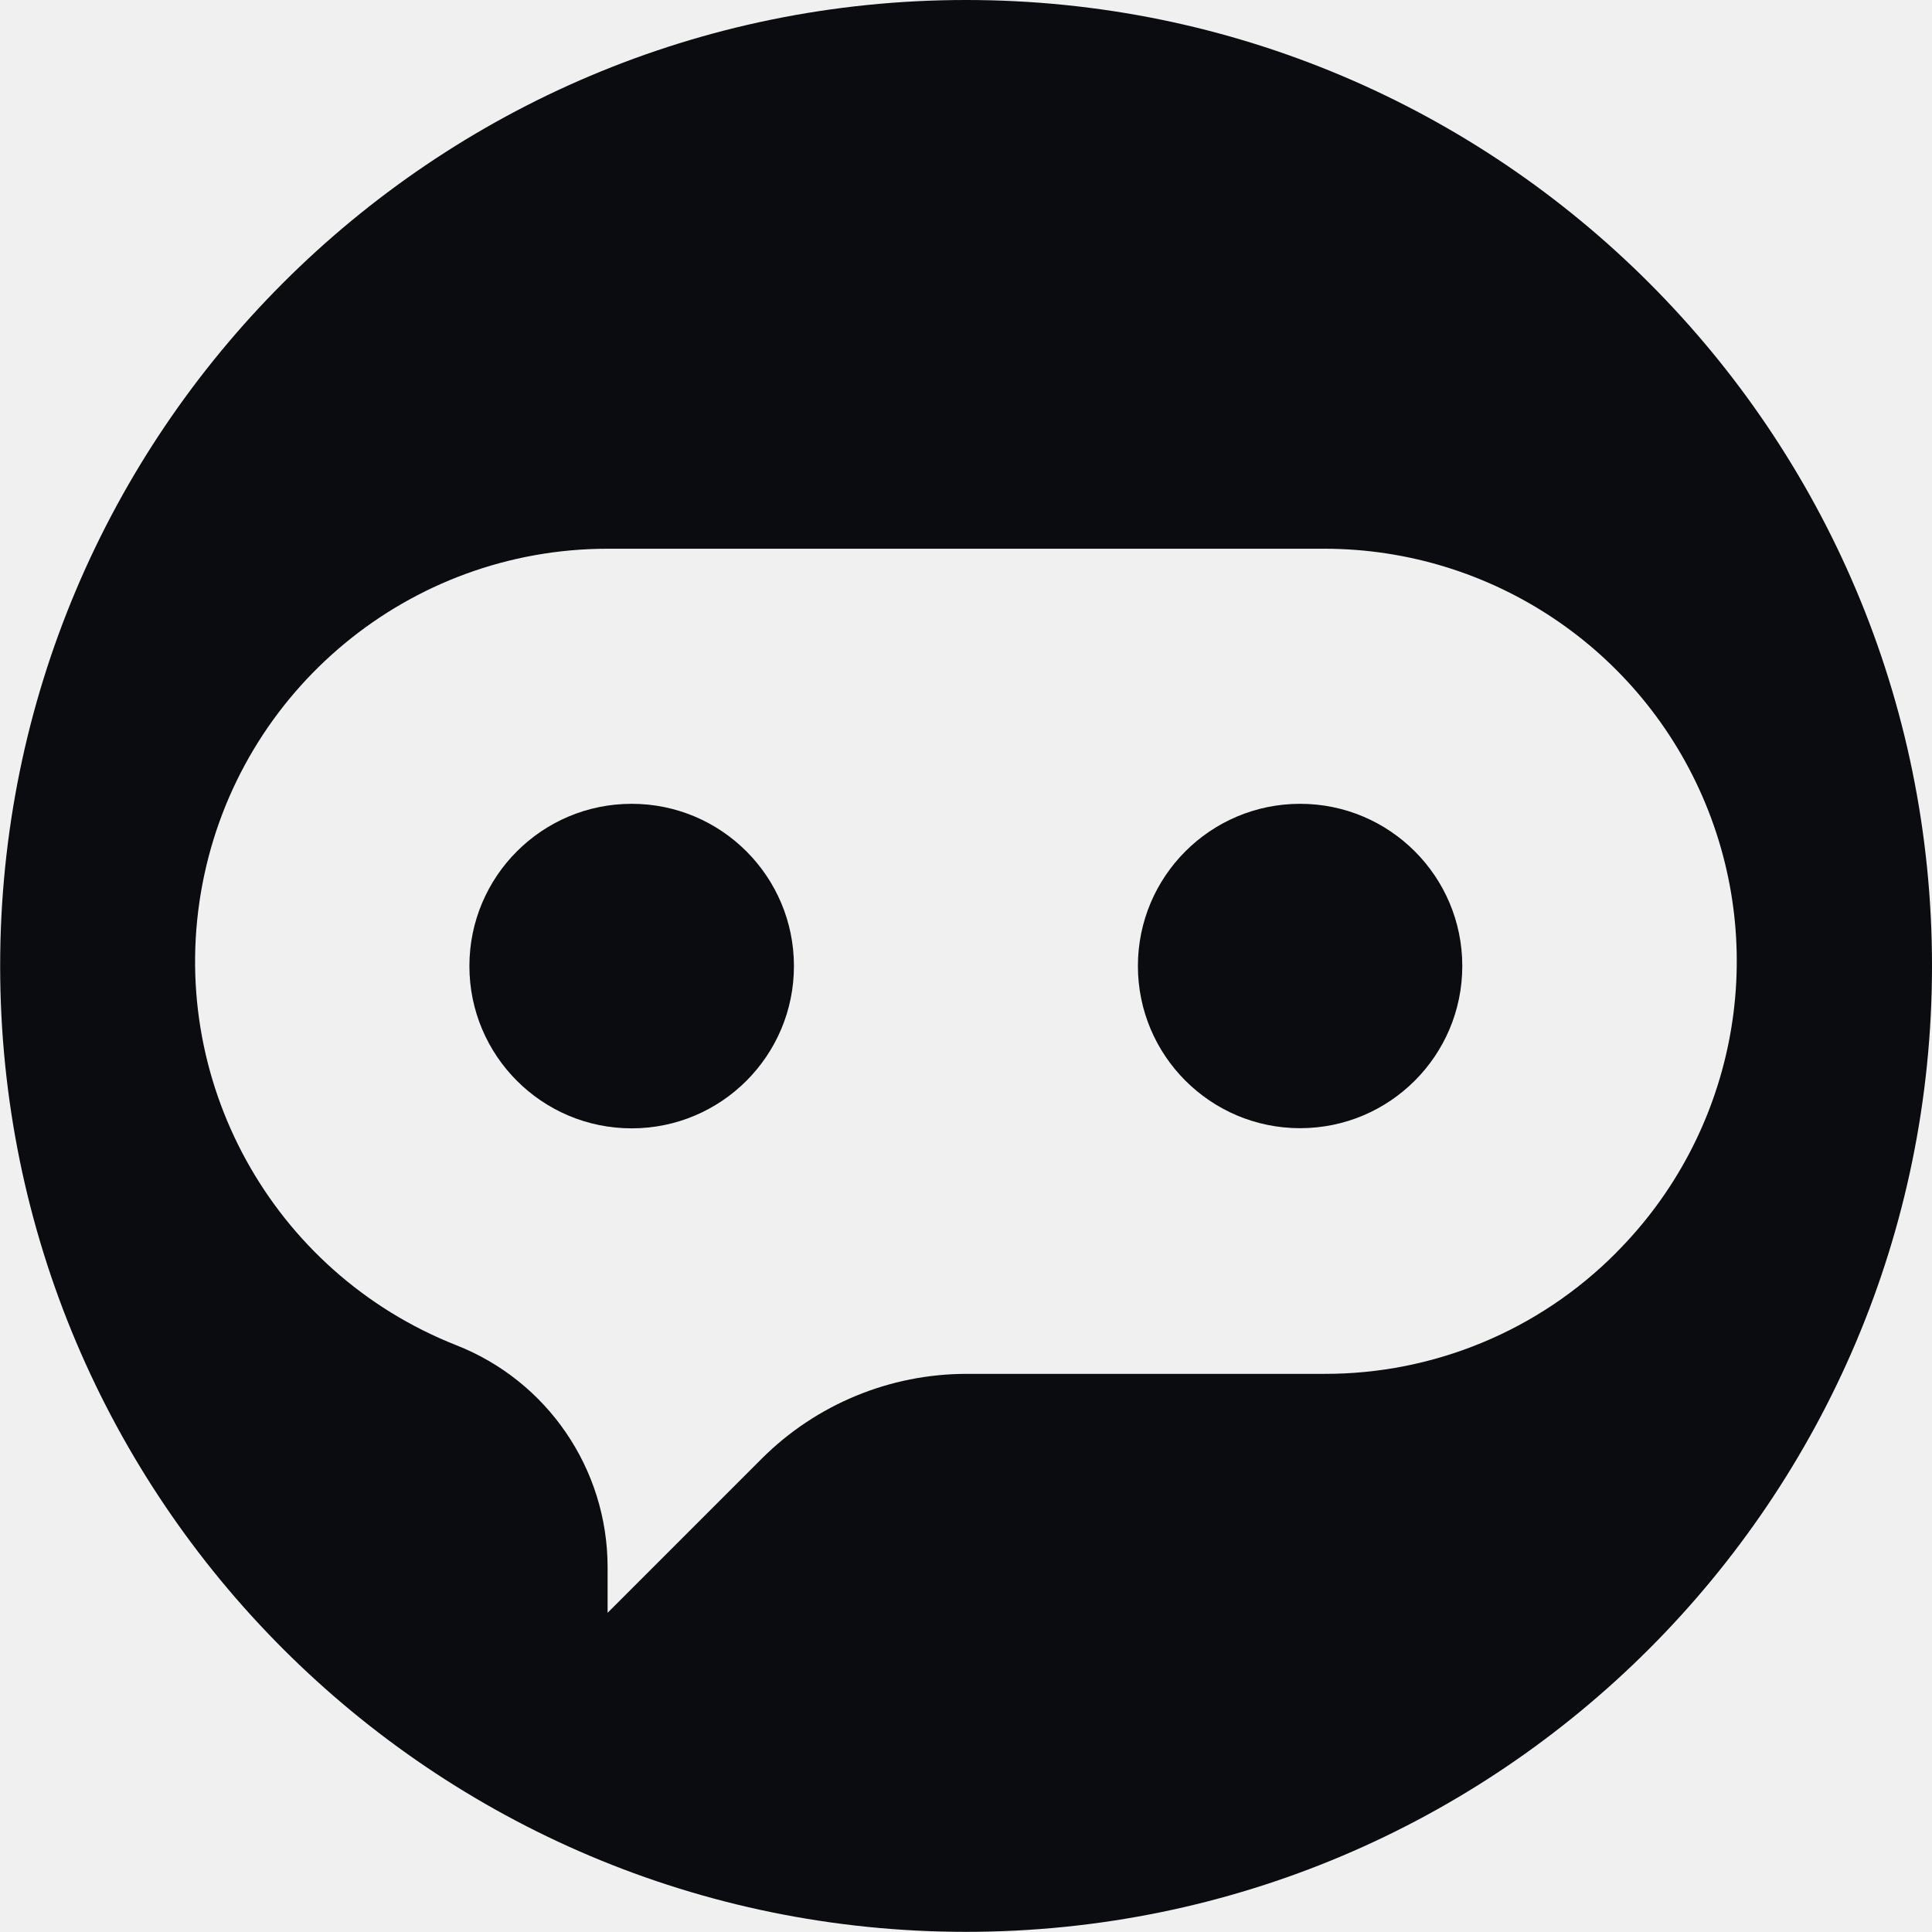
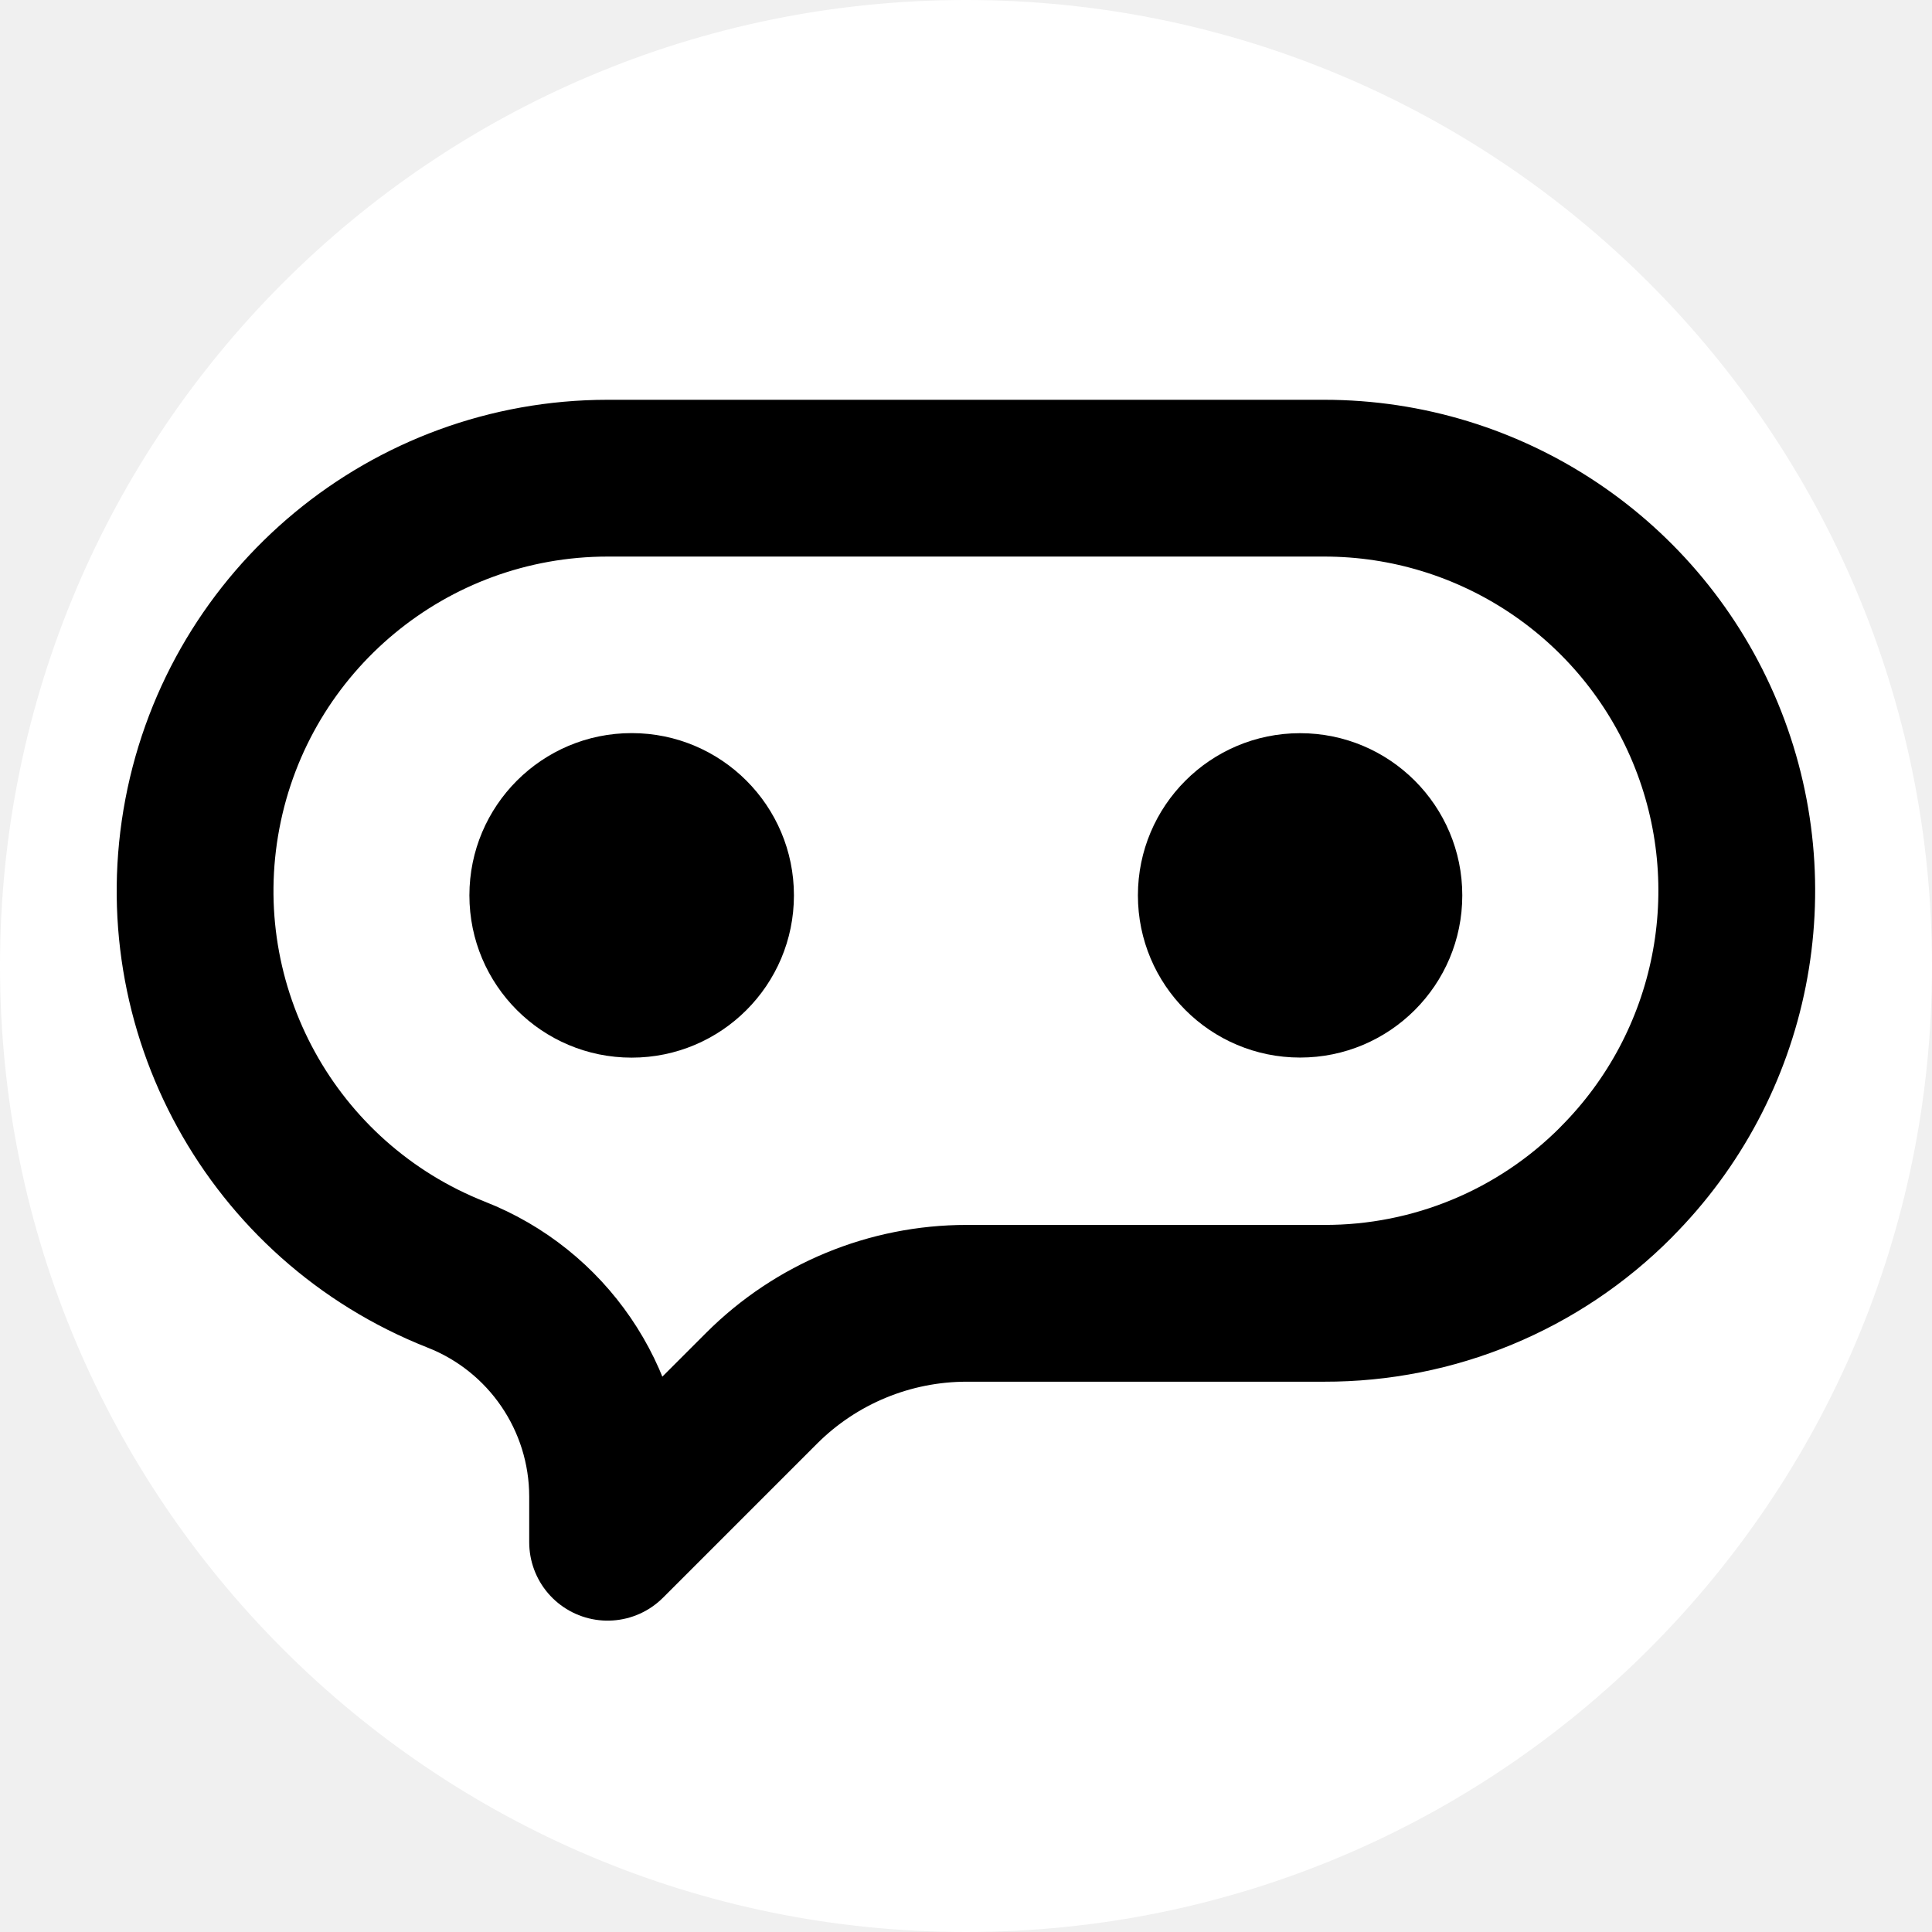
<svg xmlns="http://www.w3.org/2000/svg" viewBox="0 0 246.46 246.46" role="img" aria-label="ADAI Systems">
-   <style>path{fill:#0b0c10}@media (prefers-color-scheme:dark){path{fill:#f2c46e}}</style>
-   <path d="M123.22,0A123.22,123.22,0,1,0,246.46,123.22,123.21,123.21,0,0,0,123.22,0Zm82.92,159.84a52.3,52.3,0,0,1-37.22,15.42h-45.6a37,37,0,0,0-26.14,10.81L77.51,205.74v-5.85a30.44,30.44,0,0,0-19.34-28.3A52.64,52.64,0,0,1,77.51,70h91.41a52.62,52.62,0,0,1,37.22,89.83Z" />
-   <path d="M101.28,123.22A20.7,20.7,0,1,1,80.6,102.54,20.7,20.7,0,0,1,101.28,123.22Z" />
-   <path d="M186.54,123.22a20.69,20.69,0,1,1-20.68-20.68A20.69,20.69,0,0,1,186.54,123.22Z" />
+   <circle cx="123.23" cy="123.23" r="123.23" fill="#ffffff" />
+   <g transform="translate(0 -9)">
+     <path d="M206.14,159.84a52.3,52.3,0,0,1-37.22,15.42h-45.6a37,37,0,0,0-26.14,10.81L77.51,205.74v-5.85a30.44,30.44,0,0,0-19.34-28.3A52.64,52.64,0,0,1,77.51,70h91.41a52.62,52.62,0,0,1,37.22,89.83Z" fill="#ffffff" stroke="#000000" stroke-width="20" stroke-linejoin="round" />
+     <circle cx="80.58" cy="123.22" r="20.7" fill="#000000" />
+     <circle cx="165.85" cy="123.22" r="20.69" fill="#000000" />
+   </g>
</svg>
